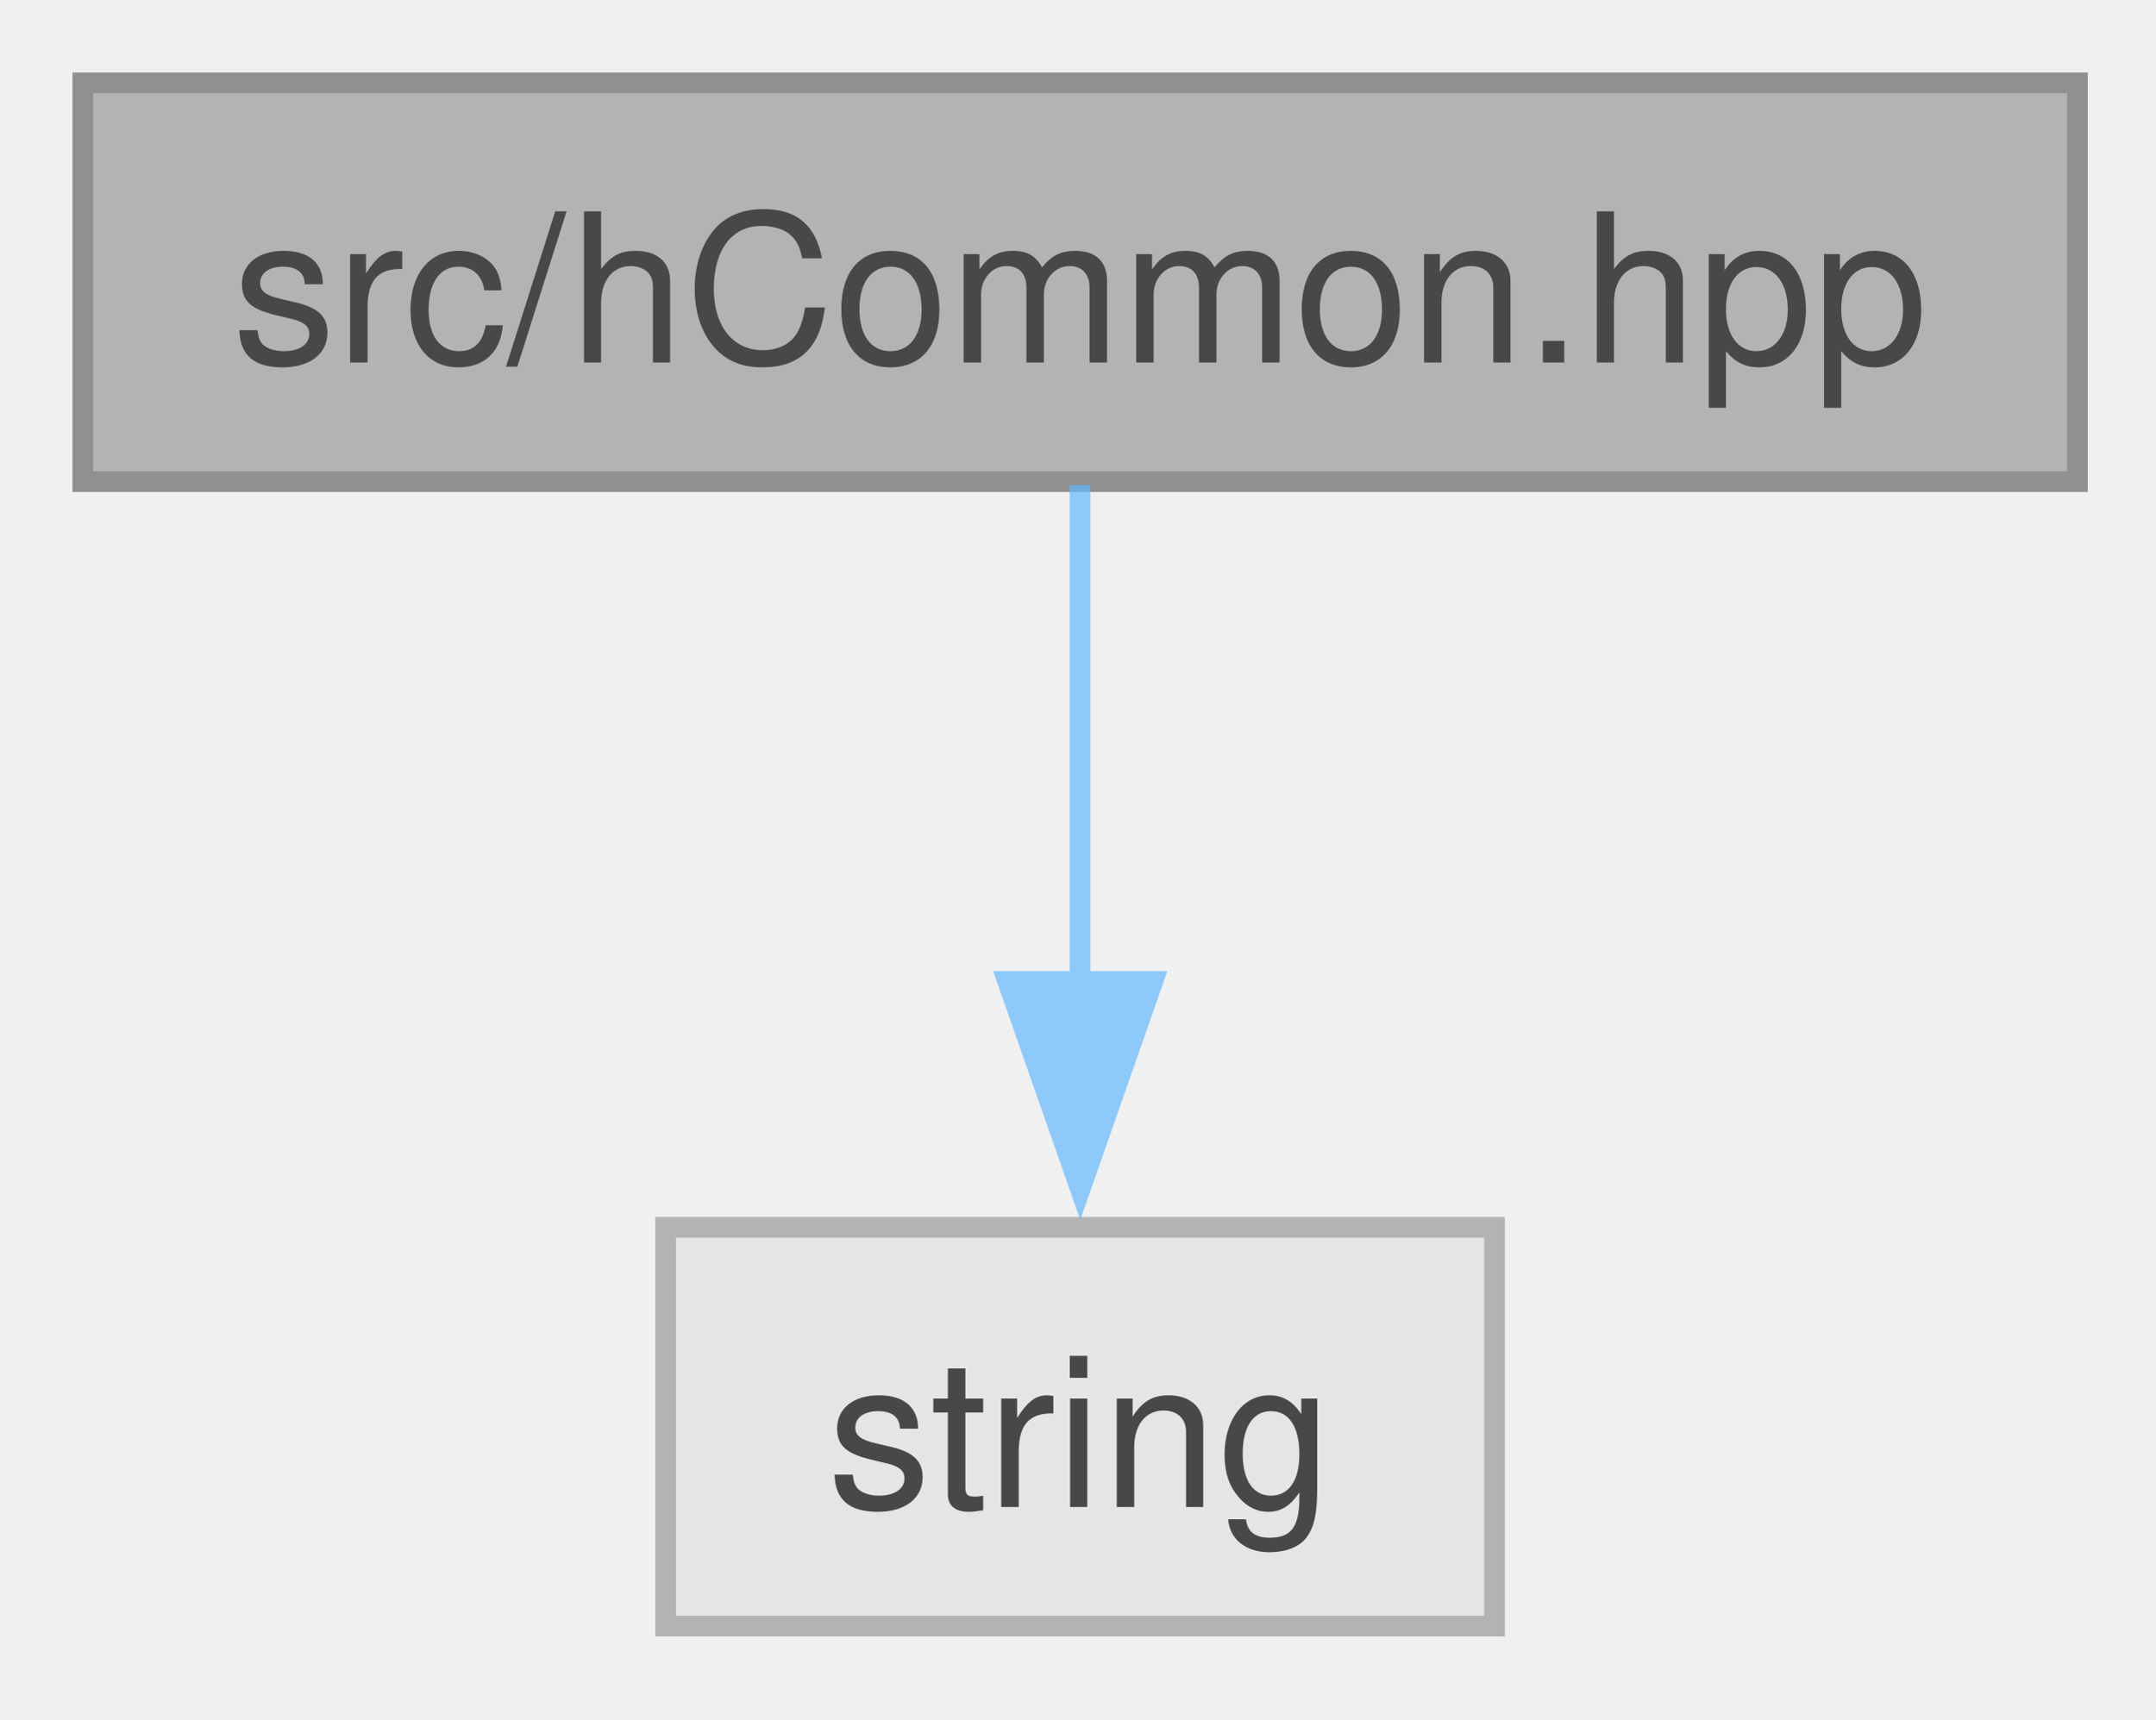
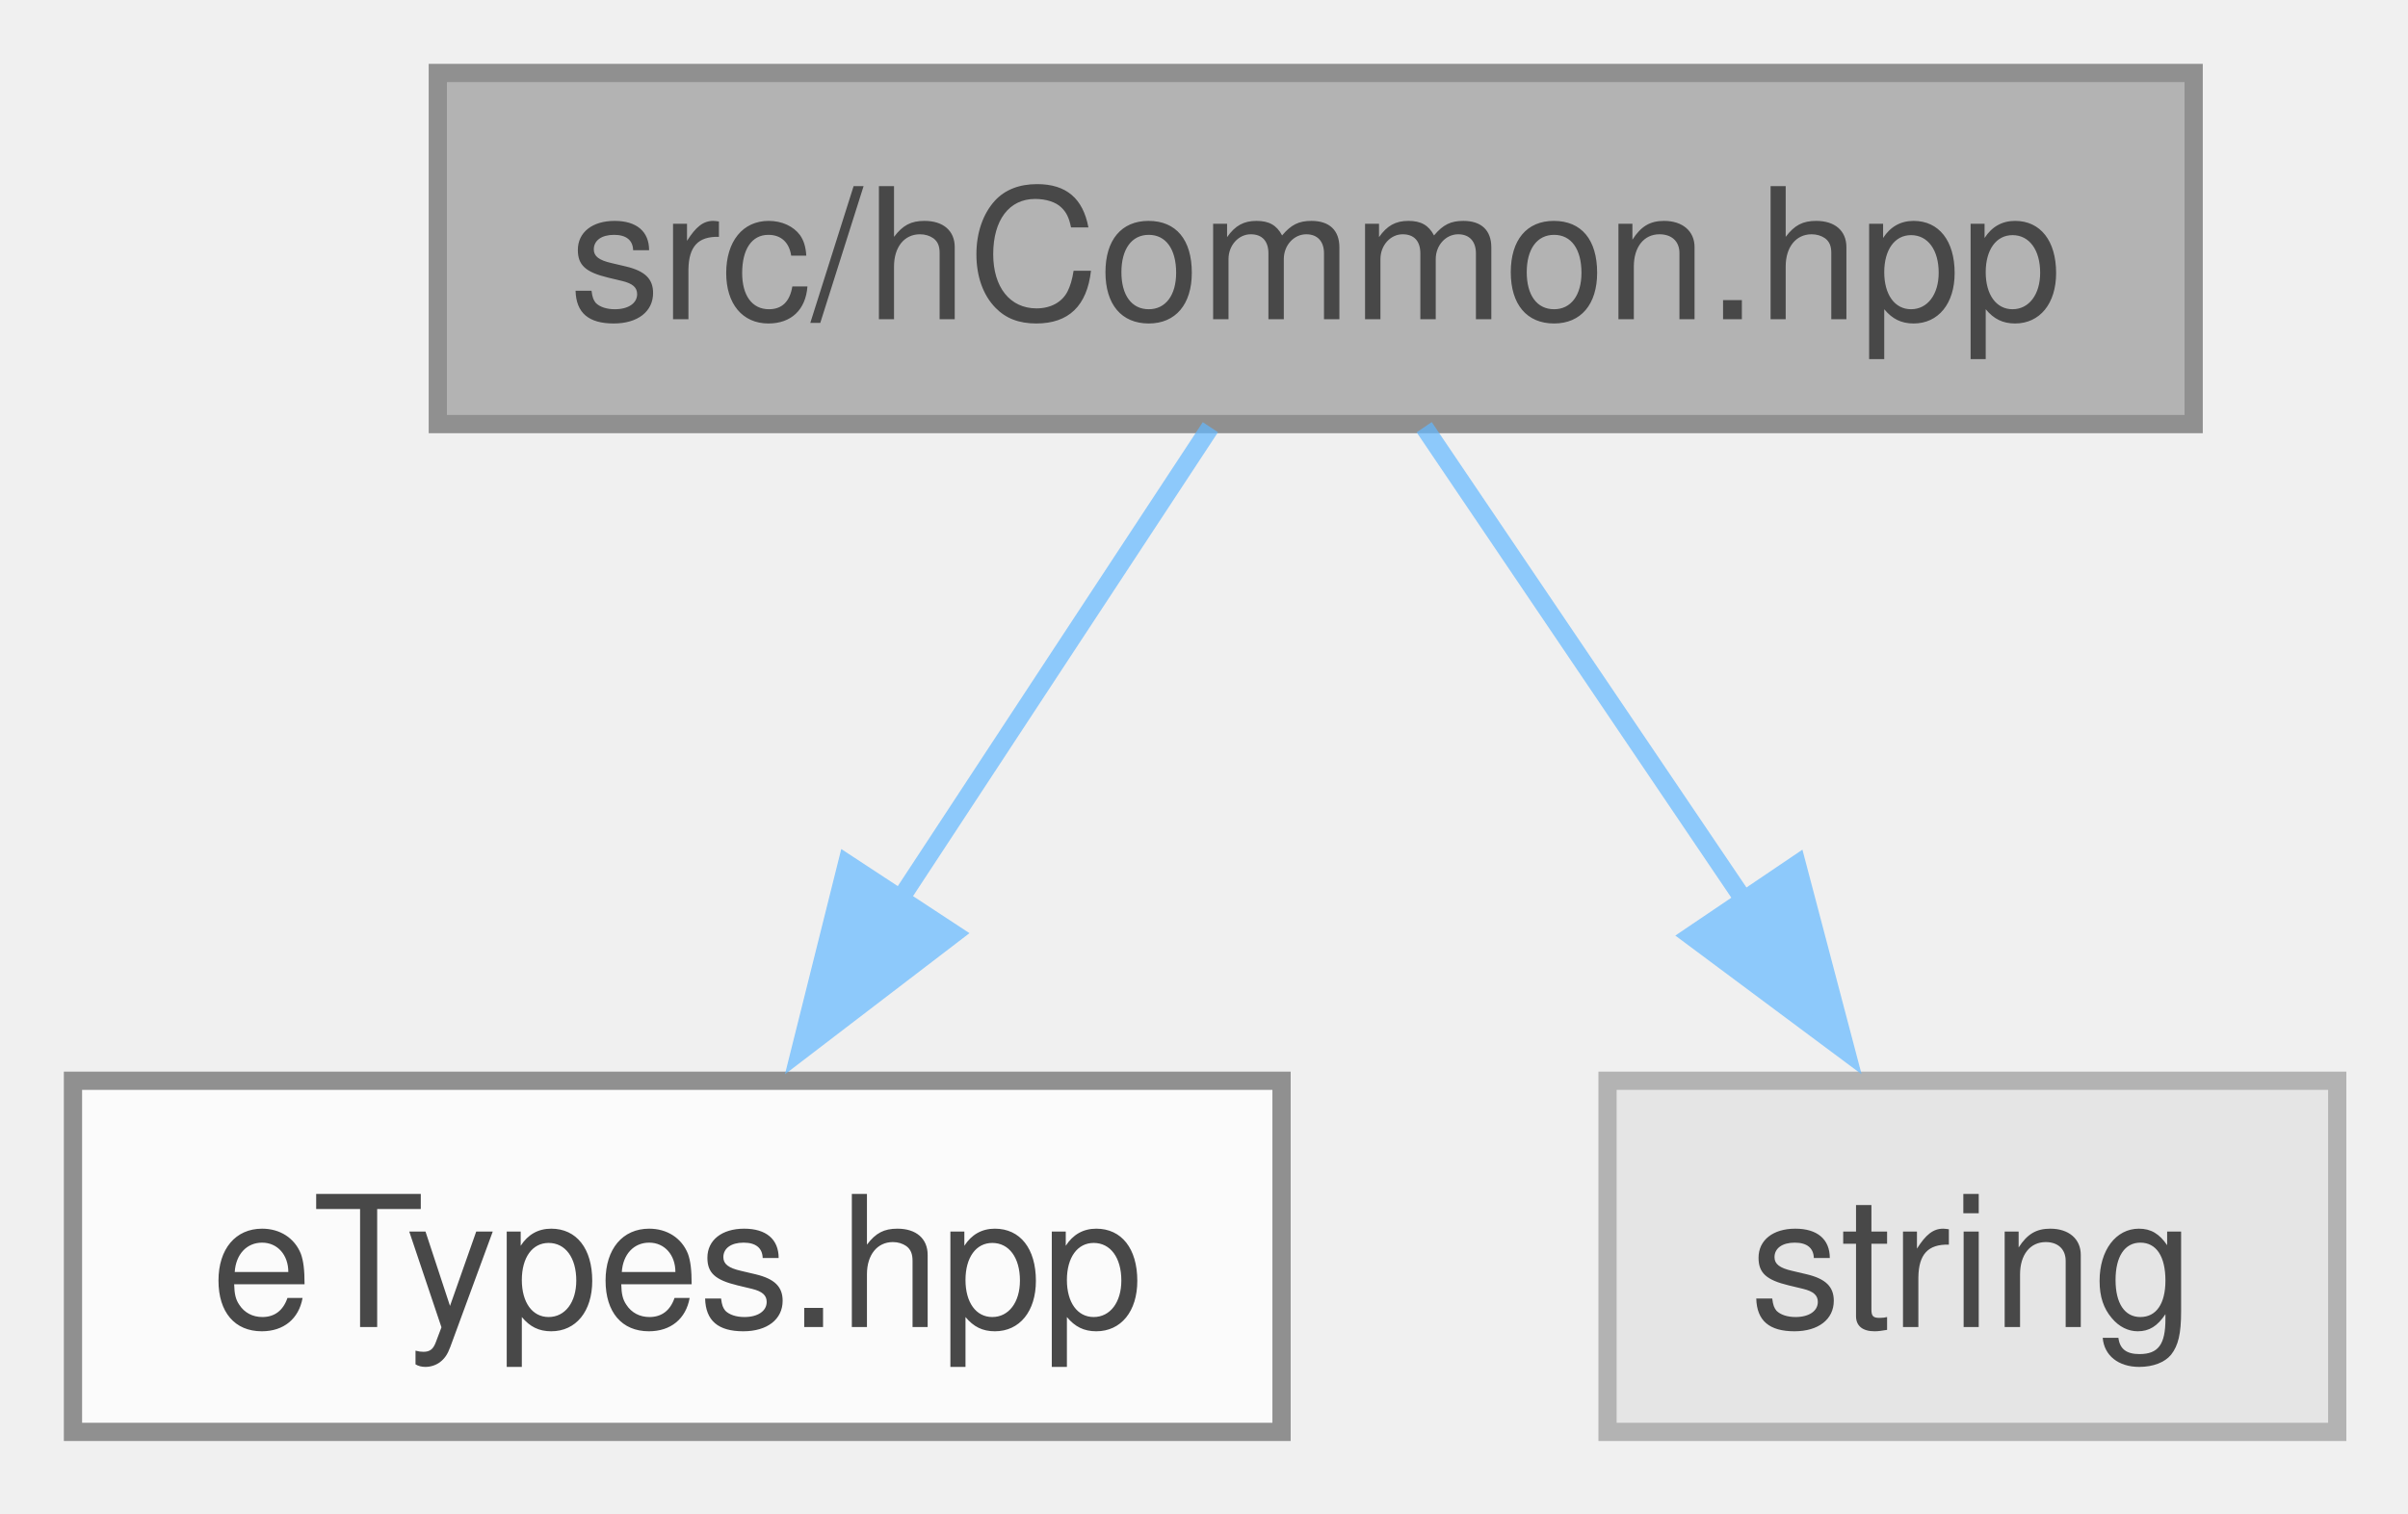
- <svg xmlns="http://www.w3.org/2000/svg" xmlns:xlink="http://www.w3.org/1999/xlink" width="104pt" height="83pt" viewBox="0.00 0.00 104.00 83.00">
+ <svg xmlns="http://www.w3.org/2000/svg" xmlns:xlink="http://www.w3.org/1999/xlink" width="132pt" height="83pt" viewBox="0.00 0.00 132.00 83.00">
  <svg id="main" version="1.1" xml:space="preserve">
    <style type="text/css">
.node, .edge {opacity: 0.7;}
.node.selected, .edge.selected {opacity: 1;}
.edge:hover path { stroke: red; }
.edge:hover polygon { stroke: red; fill: red; }
</style>
    <svg id="graph" class="graph">
      <g id="graph0" class="graph" transform="scale(1 1) rotate(0) translate(4 78.5)">
        <g id="Node000001" class="node">
          <g id="a_Node000001">
            <a xlink:title=" ">
-               <polygon fill="#999999" stroke="#666666" points="96.25,-74.5 0,-74.5 0,-55.25 96.25,-55.25 96.25,-74.5" />
-               <text xml:space="preserve" text-anchor="middle" x="48.12" y="-61" font-family="Helvetica,sans-Serif" font-size="10.00">src/hCommon.hpp</text>
+               <polygon fill="#999999" stroke="#666666" points="116.25,-74.5 20,-74.5 20,-55.25 116.25,-55.25 116.25,-74.5" />
+               <text xml:space="preserve" text-anchor="middle" x="68.12" y="-61" font-family="Helvetica,sans-Serif" font-size="10.00">src/hCommon.hpp</text>
            </a>
          </g>
        </g>
        <g id="Node000002" class="node">
          <g id="a_Node000002">
-             <a xlink:title=" ">
-               <polygon fill="#e0e0e0" stroke="#999999" points="68.12,-19.25 28.12,-19.25 28.12,0 68.12,0 68.12,-19.25" />
-               <text xml:space="preserve" text-anchor="middle" x="48.12" y="-5.75" font-family="Helvetica,sans-Serif" font-size="10.00">string</text>
+             <a xlink:href="e_types_8hpp.html" target="_top" xlink:title=" ">
+               <polygon fill="white" stroke="#666666" points="66.25,-19.25 0,-19.25 0,0 66.25,0 66.25,-19.25" />
+               <text xml:space="preserve" text-anchor="middle" x="33.12" y="-5.75" font-family="Helvetica,sans-Serif" font-size="10.00">eTypes.hpp</text>
            </a>
          </g>
        </g>
        <g id="edge1_Node000001_Node000002" class="edge">
          <g id="a_edge1_Node000001_Node000002">
            <a xlink:title=" ">
-               <path fill="none" stroke="#63b8ff" d="M48.12,-55.08C48.12,-48.57 48.12,-39.42 48.12,-31.12" />
-               <polygon fill="#63b8ff" stroke="#63b8ff" points="51.63,-31.12 48.13,-21.12 44.63,-31.12 51.63,-31.12" />
+               <path fill="none" stroke="#63b8ff" d="M62.35,-55.08C57.71,-48.03 51.05,-37.9 45.26,-29.08" />
+               <polygon fill="#63b8ff" stroke="#63b8ff" points="48.28,-27.31 39.86,-20.87 42.43,-31.15 48.28,-27.31" />
+             </a>
+           </g>
+         </g>
+         <g id="Node000003" class="node">
+           <g id="a_Node000003">
+             <a xlink:title=" ">
+               <polygon fill="#e0e0e0" stroke="#999999" points="124.12,-19.25 84.12,-19.25 84.12,0 124.12,0 124.12,-19.25" />
+               <text xml:space="preserve" text-anchor="middle" x="104.12" y="-5.75" font-family="Helvetica,sans-Serif" font-size="10.00">string</text>
+             </a>
+           </g>
+         </g>
+         <g id="edge2_Node000001_Node000003" class="edge">
+           <g id="a_edge2_Node000001_Node000003">
+             <a xlink:title=" ">
+               <path fill="none" stroke="#63b8ff" d="M74.07,-55.08C78.84,-48.03 85.69,-37.9 91.65,-29.08" />
+               <polygon fill="#63b8ff" stroke="#63b8ff" points="94.5,-31.11 97.2,-20.86 88.7,-27.19 94.5,-31.11" />
            </a>
          </g>
        </g>
      </g>
    </svg>
  </svg>
  <style type="text/css">

[data-mouse-over-selected='false'] { opacity: 0.7; }
[data-mouse-over-selected='true']  { opacity: 1.0; }

</style>
</svg>
